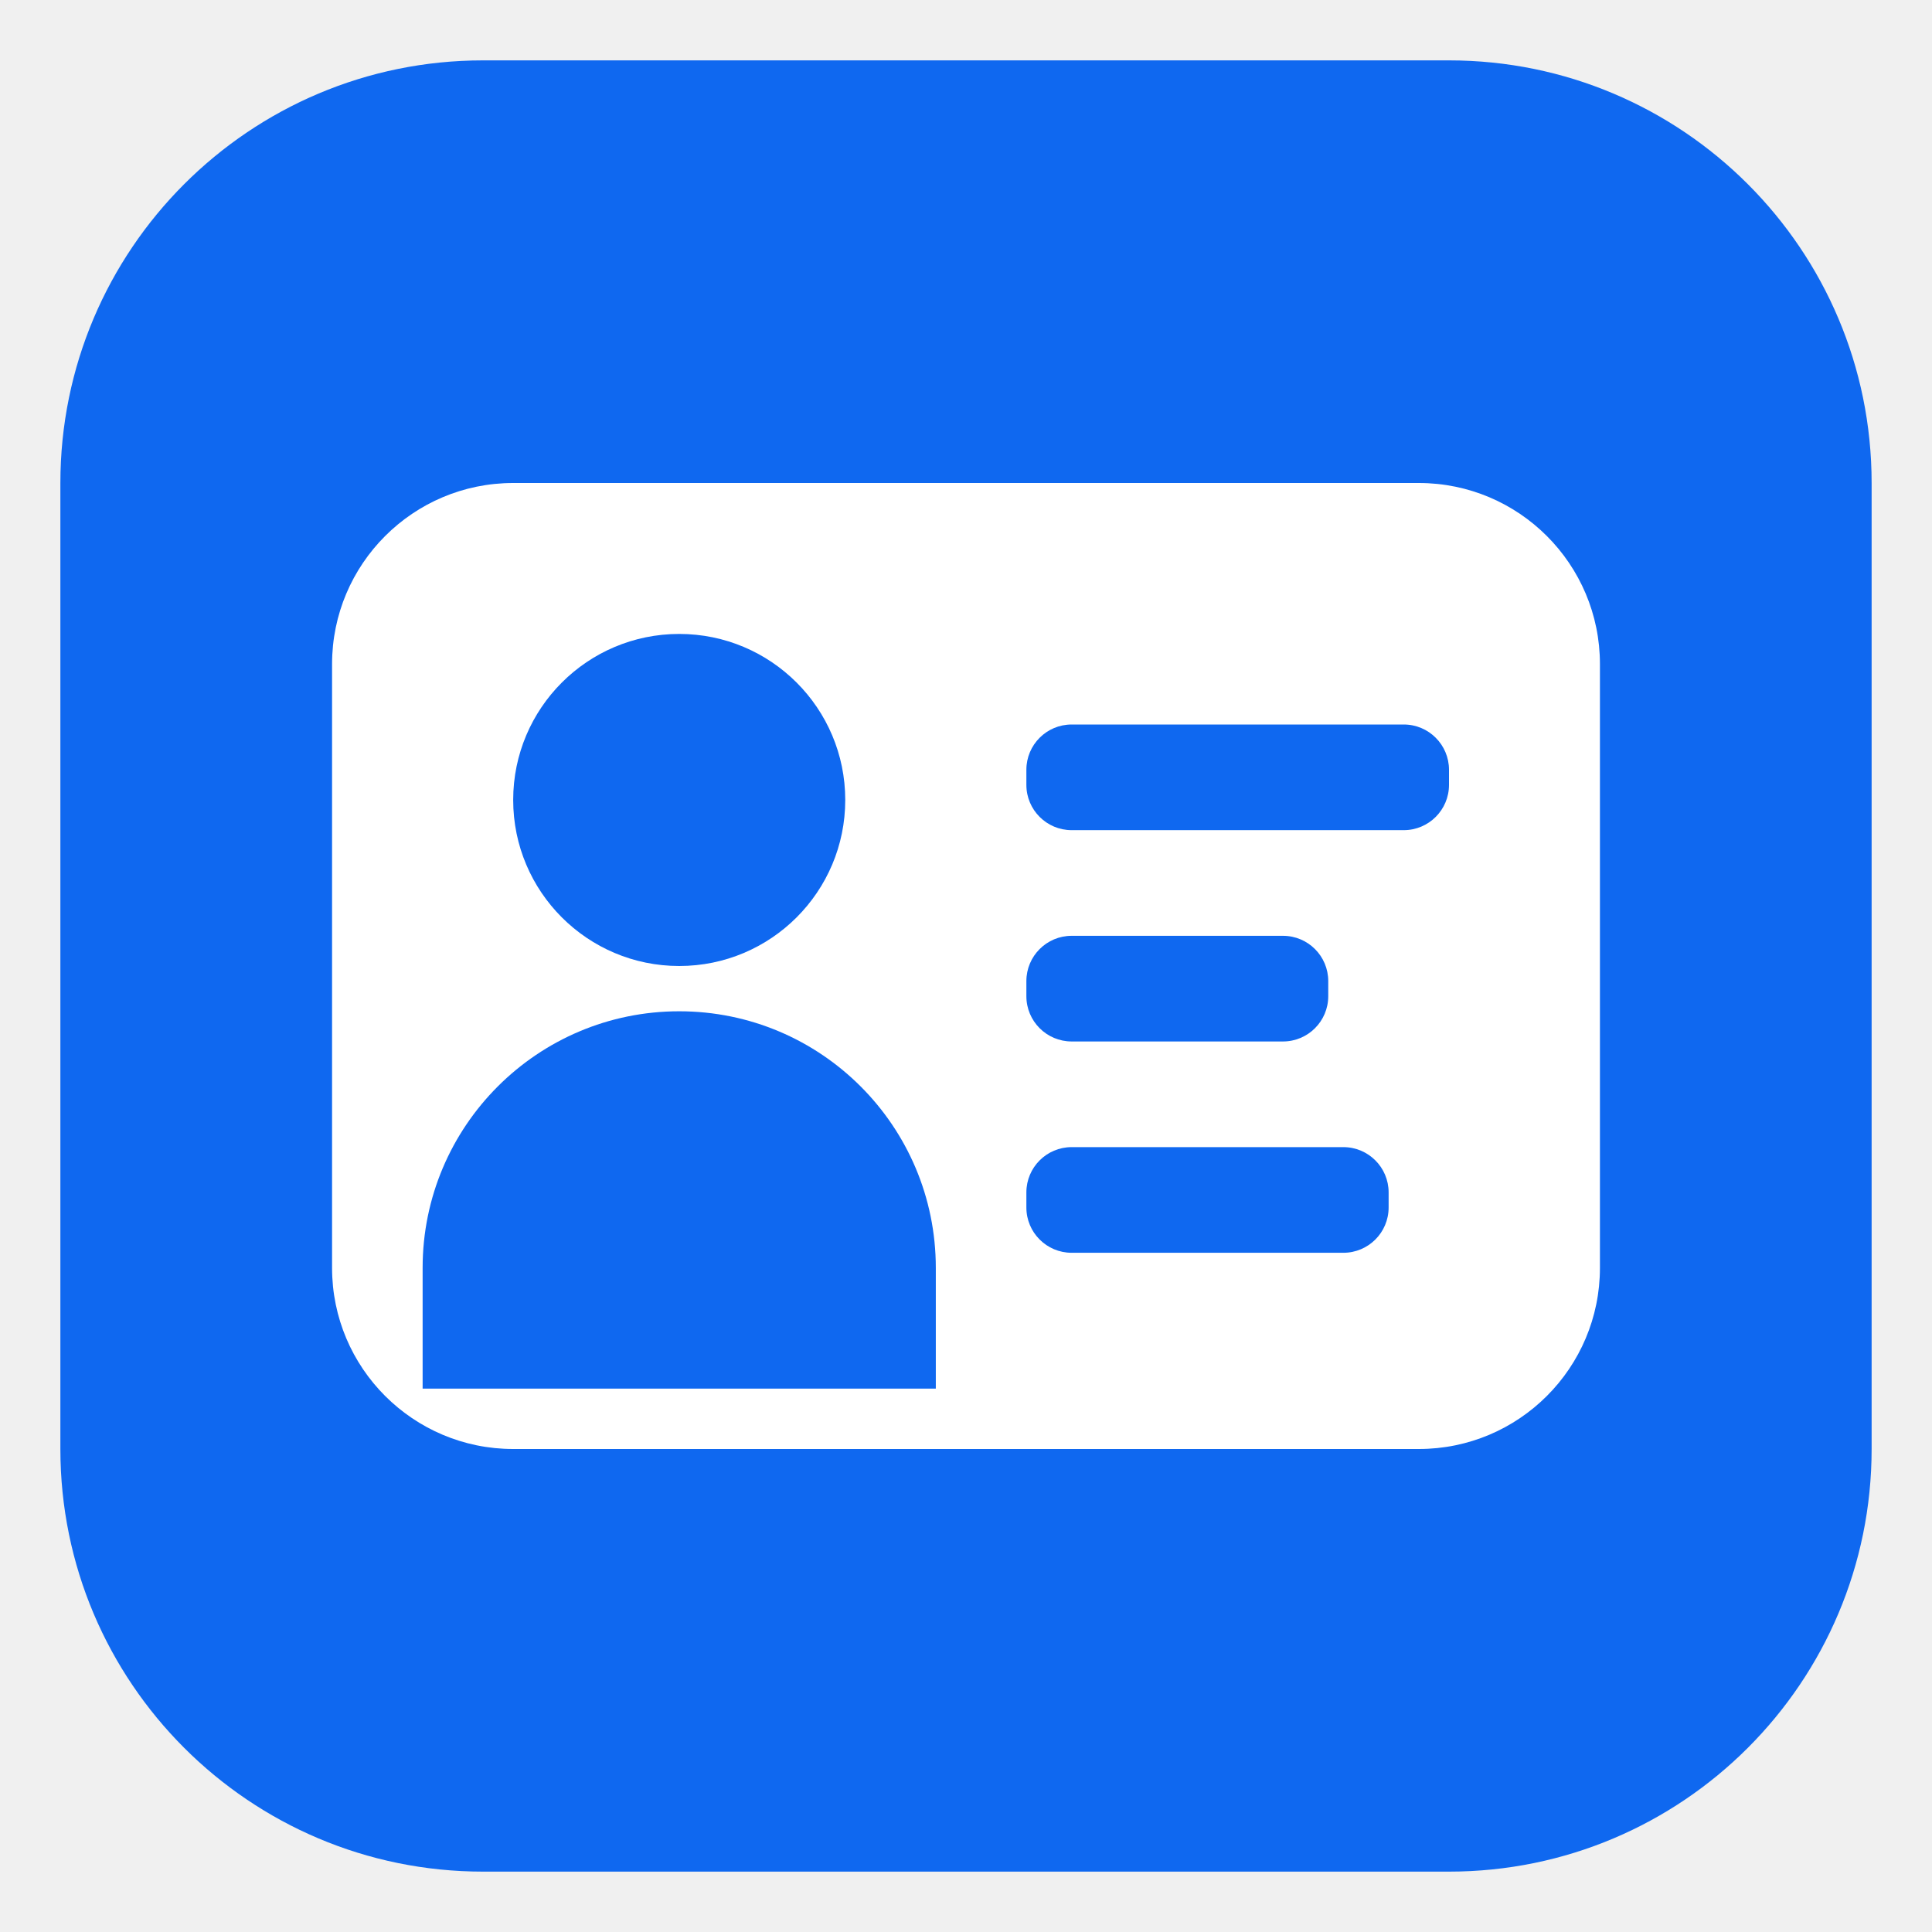
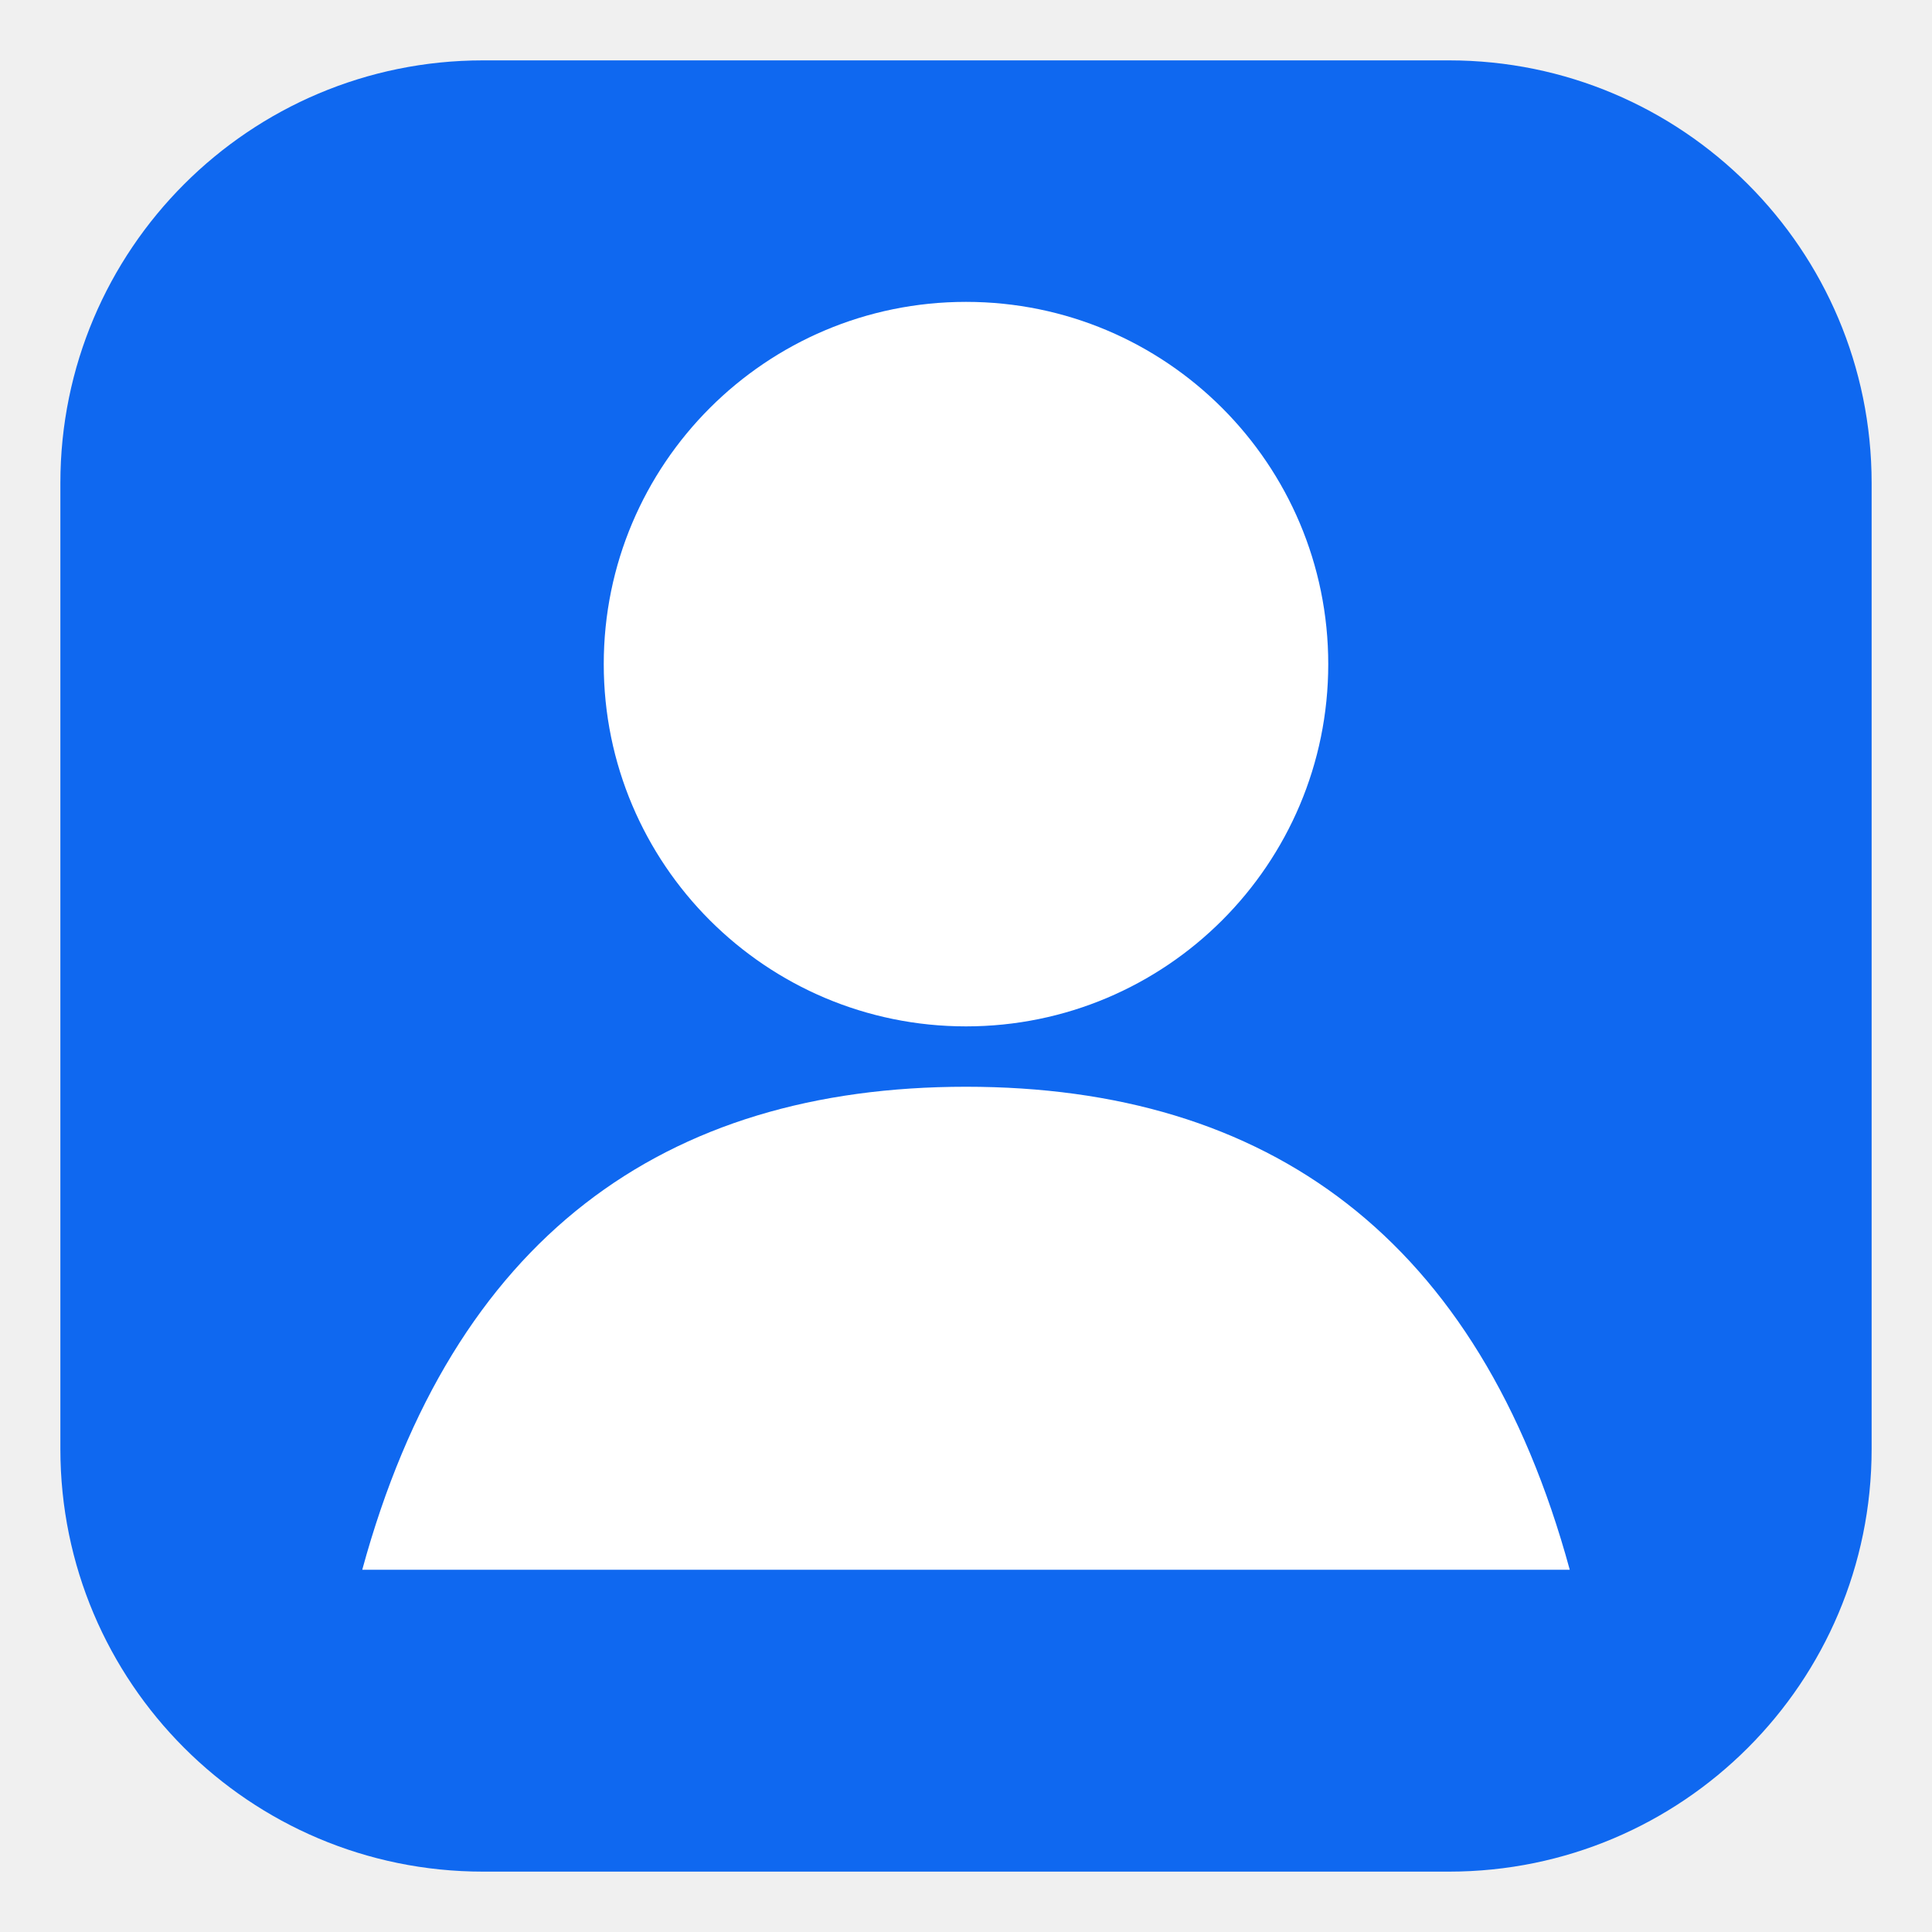
<svg xmlns="http://www.w3.org/2000/svg" viewBox="0 0 64 64">
  <rect x="2" y="2" width="60" height="60" rx="14" fill="#0f68f0" />
-   <rect x="11" y="16" width="42" height="32" rx="6" fill="#fff" />
-   <circle cx="22.5" cy="26.5" r="5.5" fill="#0f68f0" />
-   <path d="M14 42a8.5 8.5 0 0 1 17 0v4H14z" fill="#0f68f0" />
-   <rect x="34" y="24" width="14" height="3.5" rx="1.5" fill="#0f68f0" />
-   <rect x="34" y="31" width="10" height="3.5" rx="1.5" fill="#0f68f0" />
-   <rect x="34" y="38" width="12" height="3.5" rx="1.5" fill="#0f68f0" />
+   <circle cx="32" cy="22" r="12" fill="#fff" />
+   <path d="M12 52c3-11 10-16 20-16s17 5 20 16H12z" fill="#fff" />
</svg>
